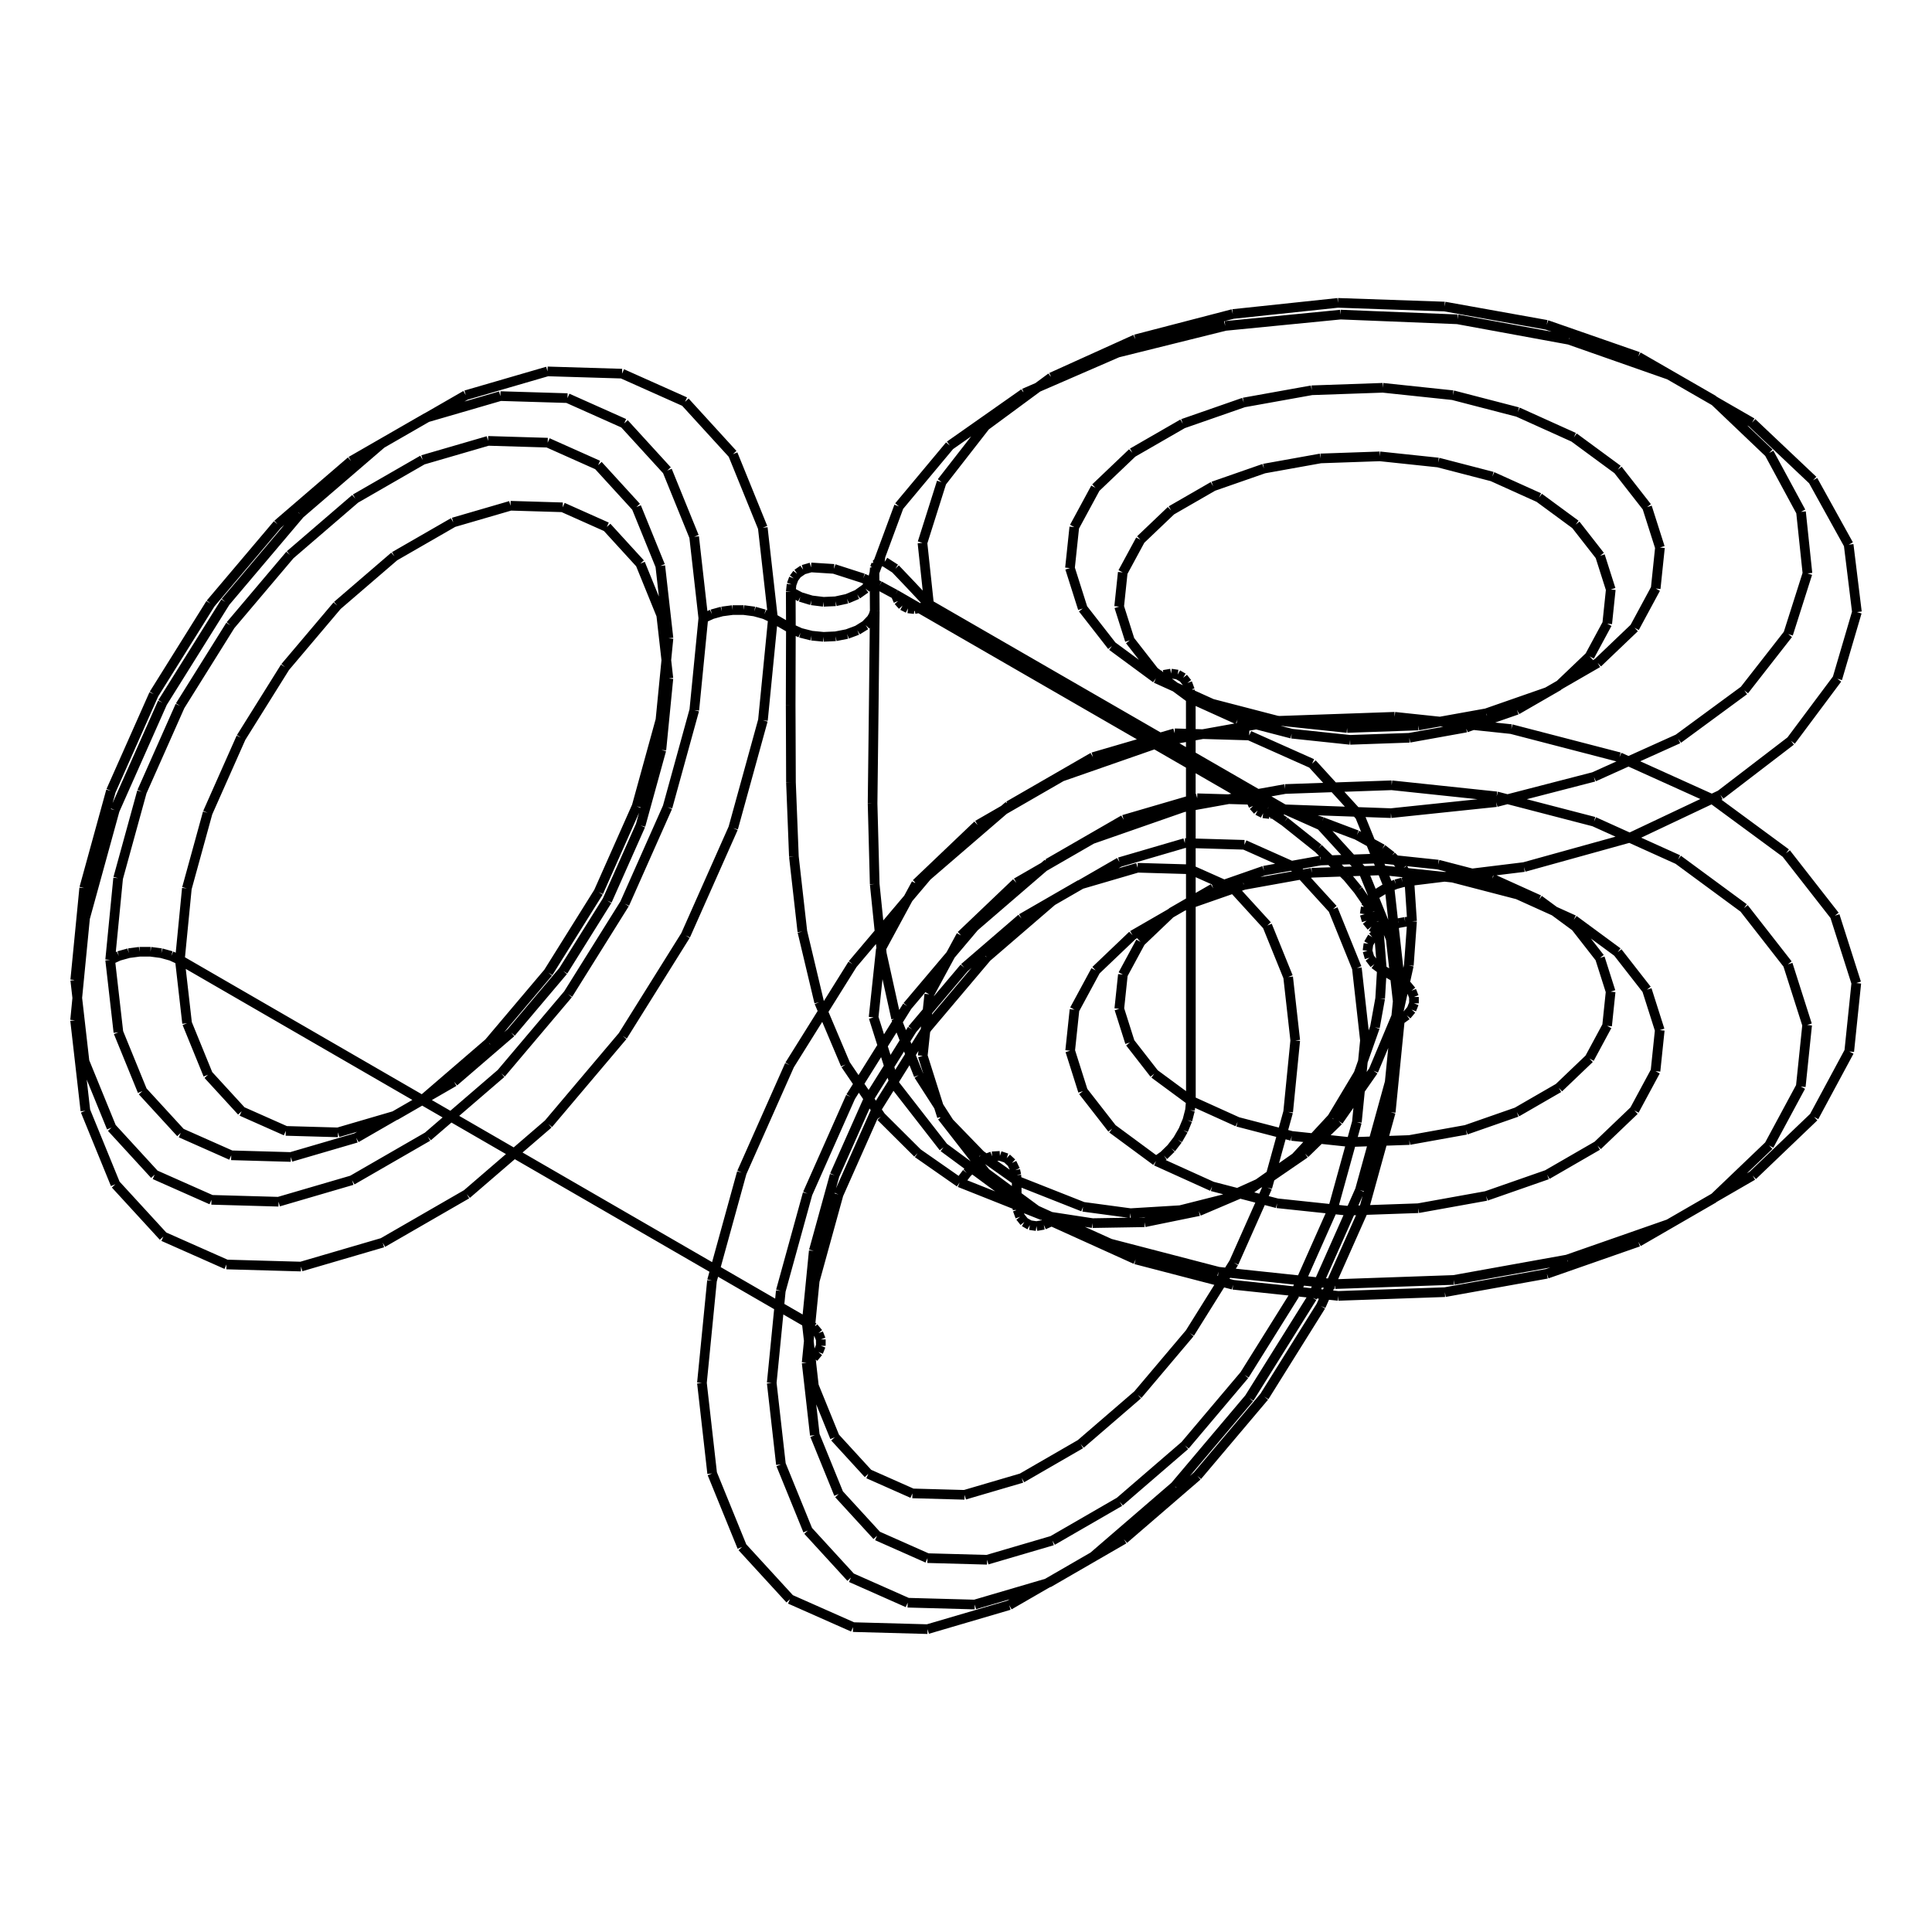
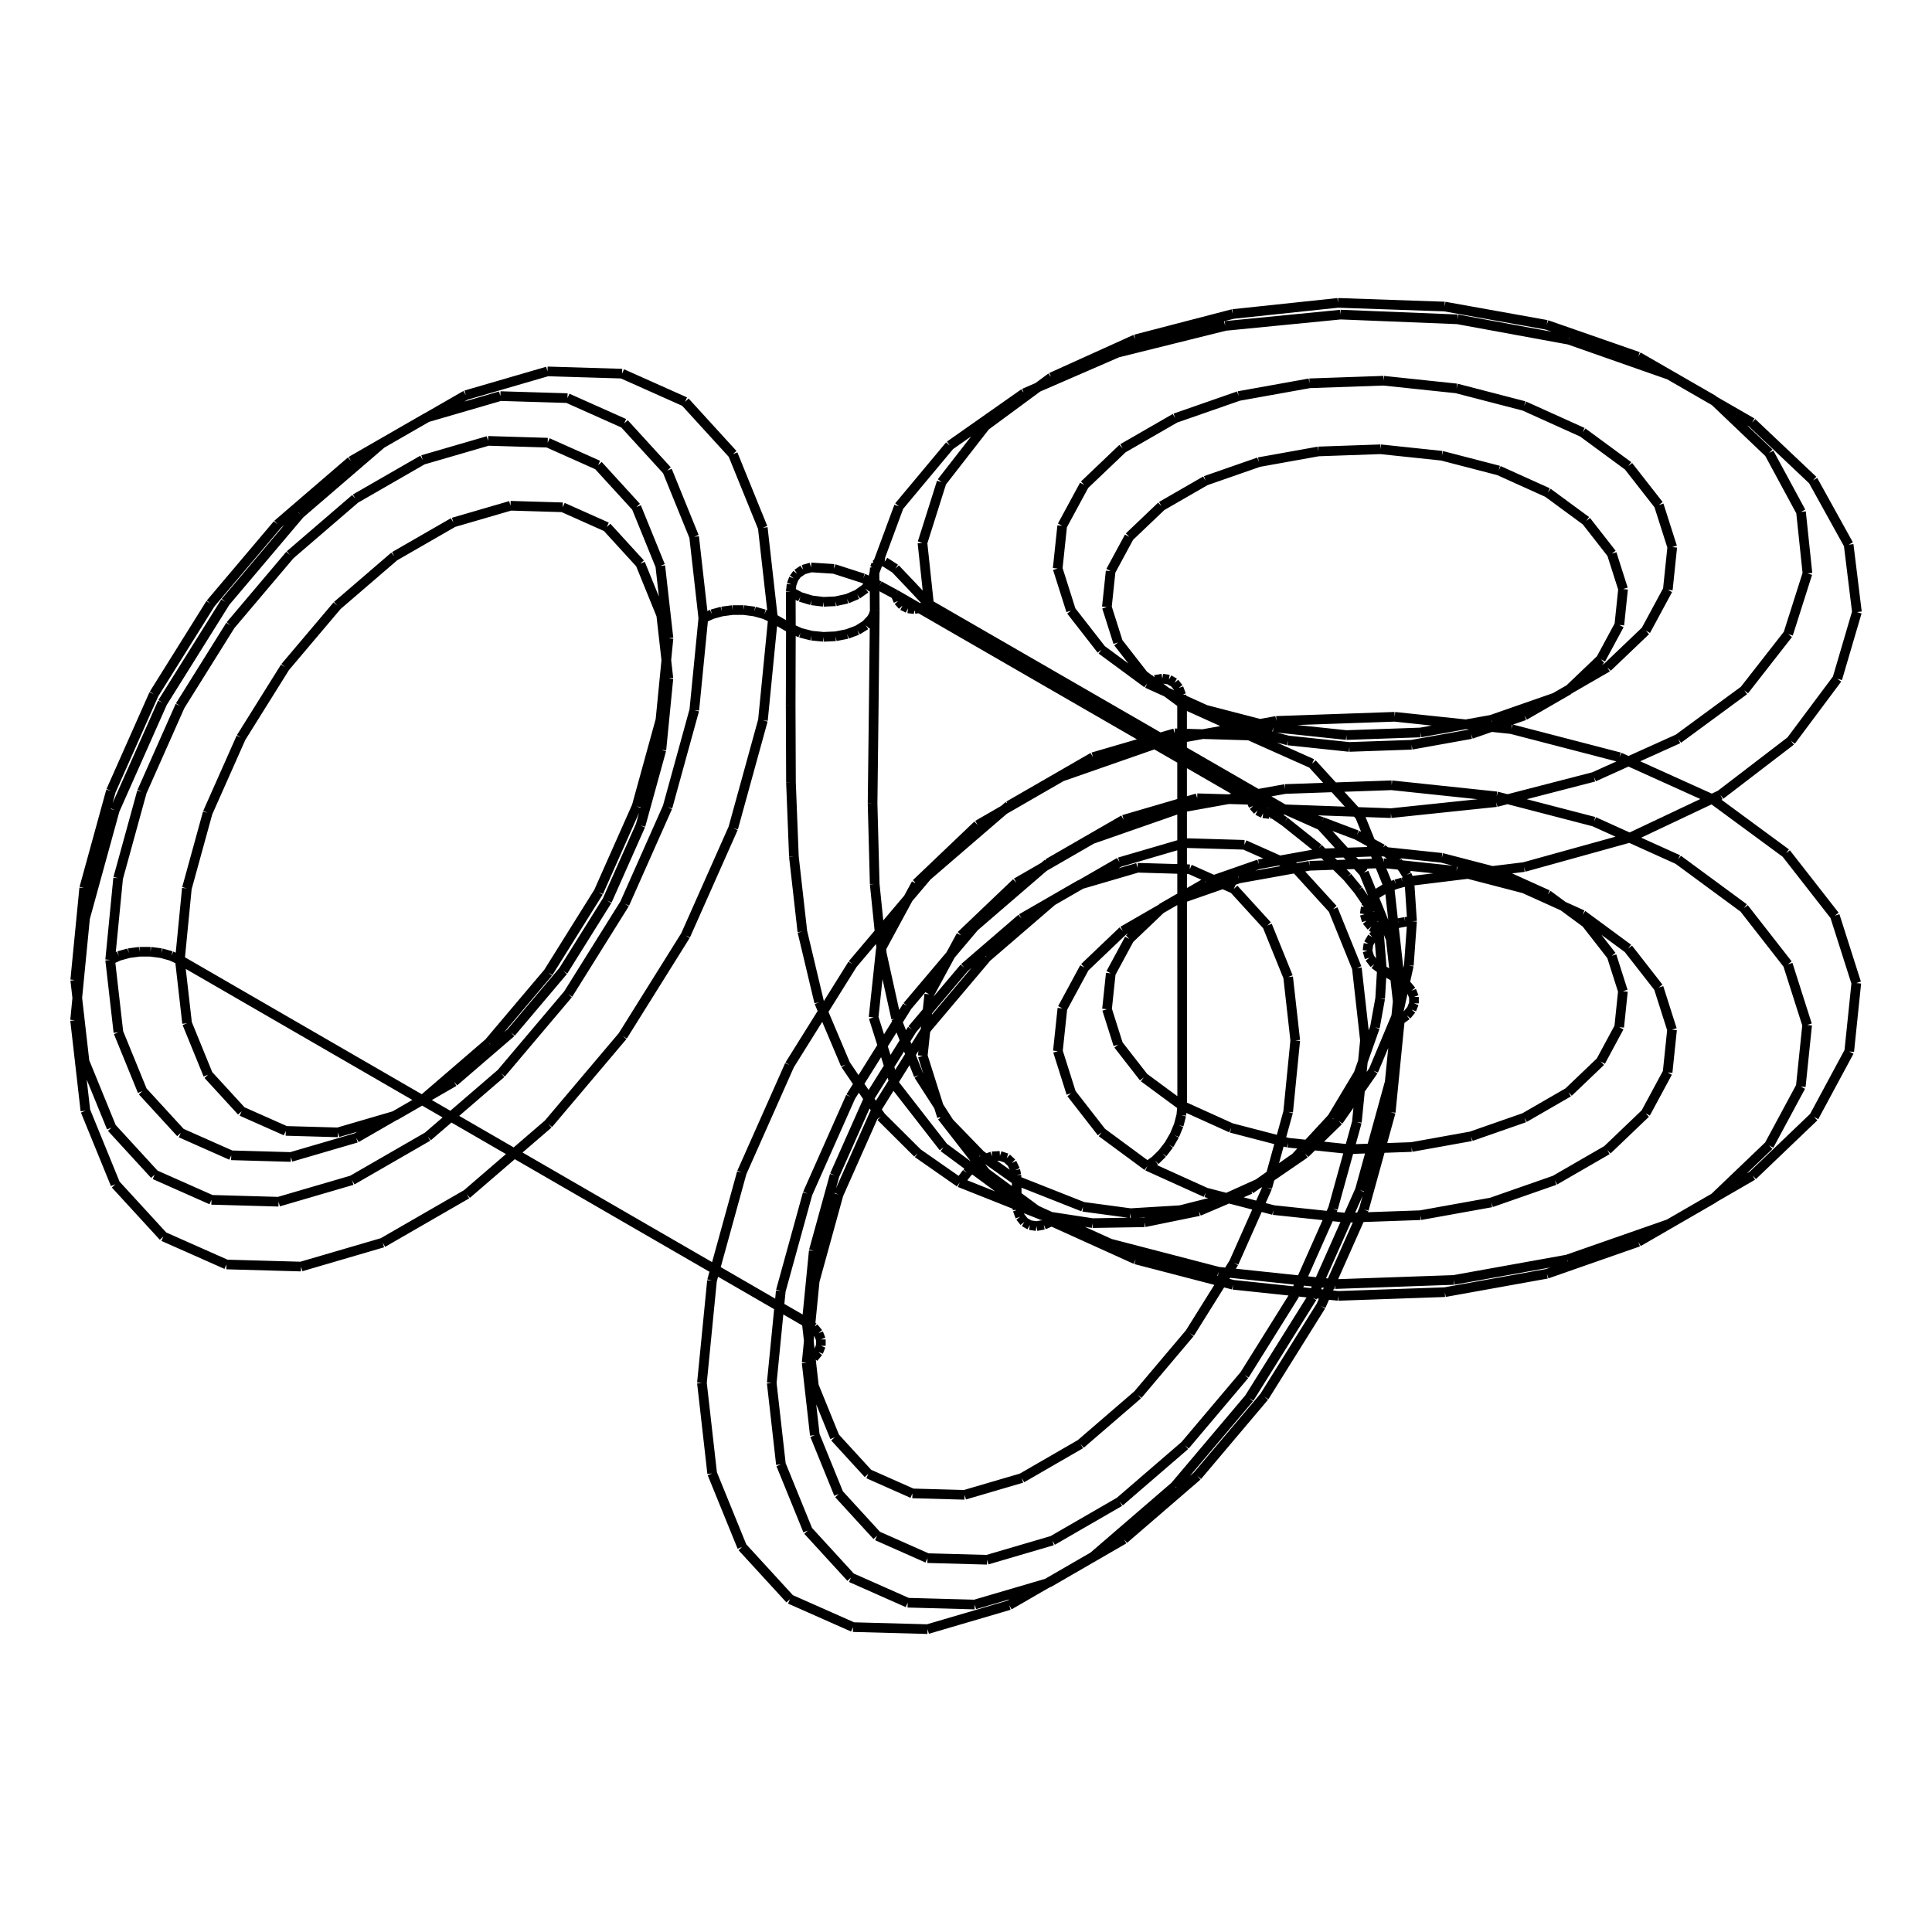
<svg xmlns="http://www.w3.org/2000/svg" viewBox="0 0 800 800">
-   <path d="M579.639,405.81 L572.21,401.522 M579.639,405.81 L575.444,448.116 M575.444,448.116 L563.106,492.798 M563.106,492.798 L543.345,537.265 M543.345,537.265 L517.305,578.939 M517.305,578.939 L486.496,615.402 M486.496,615.402 L452.705,644.54 M452.705,644.54 L417.892,664.659 M417.892,664.659 L384.075,674.59 M384.075,674.59 L353.218,673.75 M353.218,673.75 L327.117,662.183 M327.117,662.183 L307.29,640.554 M307.29,640.554 L294.895,610.116 M294.895,610.116 L290.656,572.637 M290.656,572.637 L294.823,530.293 M294.823,530.293 L307.157,485.55 M307.157,485.55 L326.941,441.013 M326.941,441.013 L353.024,399.277 M353.024,399.277 L383.886,362.771 M383.886,362.771 L417.729,333.622 M417.729,333.622 L452.581,313.524 M452.581,313.524 L486.414,303.644 M486.414,303.644 L517.261,304.552 M517.261,304.552 L543.328,316.188 M543.328,316.188 L563.105,337.871 M563.105,337.871 L575.447,368.336 M575.447,368.336 L579.639,405.81 M572.21,401.522 L570.929,385.613 M570.929,385.613 L569.902,381.735 M569.902,381.735 L568.201,377.723 M568.201,377.723 L565.958,373.708 M565.958,373.708 L562.381,368.535 M562.381,368.535 L557.925,363.142 M557.925,363.142 L545.927,351.329 M545.927,351.329 L531.942,340.175 M531.942,340.175 L524.677,335.191 M524.677,335.191 L517.847,331.001 M397.369,489.636 L431.776,503.31 M431.776,503.31 L452.391,506.471 M452.391,506.471 L473.929,506.112 M473.929,506.112 L496.427,501.515 M496.427,501.515 L517.736,492.435 M517.736,492.435 L536.478,479.258 M536.478,479.258 L551.567,462.96 M551.567,462.96 L562.523,444.686 M562.523,444.686 L569.33,425.379 M569.33,425.379 L571.493,413.467 M571.493,413.467 L572.21,401.522 M370.799,246.144 L517.847,331.001 M327.49,260.264 L327.399,291.912 M327.399,291.912 L327.524,323.935 M327.524,323.935 L328.734,354.717 M328.734,354.717 L332.244,385.758 M332.244,385.758 L339.199,415.002 M339.199,415.002 L350.11,440.796 M350.11,440.796 L364.769,462.369 M364.769,462.369 L379.983,477.506 M379.983,477.506 L397.369,489.636 M327.435,245.074 L327.775,241.989 M327.775,241.989 L328.693,239.491 M328.693,239.491 L330.1,237.586 M330.1,237.586 L332.556,235.897 M332.556,235.897 L335.824,234.964 M335.824,234.964 L345.332,235.568 M345.332,235.568 L357.419,239.461 M357.419,239.461 L364.147,242.554 M364.147,242.554 L370.799,246.144 M327.49,260.264 L320.074,255.984 M327.435,245.074 L327.49,260.264 M320.074,255.984 L315.847,218.525 M315.847,218.525 L303.474,188.065 M303.474,188.065 L283.668,166.375 M283.668,166.375 L257.577,154.722 M257.577,154.722 L226.715,153.789 M226.715,153.789 L192.873,163.634 M192.873,163.634 L158.021,183.692 M158.021,183.692 L124.186,212.797 M124.186,212.797 L93.341,249.257 M93.341,249.257 L67.281,290.95 M67.281,290.95 L47.525,335.448 M47.525,335.448 L35.224,380.158 M35.224,380.158 L31.091,422.476 M31.091,422.476 L35.365,459.941 M35.365,459.941 L47.793,490.374 M47.793,490.374 L67.648,512.009 M67.648,512.009 L93.773,523.593 M93.773,523.593 L124.645,524.46 M124.645,524.46 L158.47,514.563 M158.47,514.563 L193.284,494.484 M193.284,494.484 L227.066,465.39 M227.066,465.39 L257.858,428.972 M257.858,428.972 L283.875,387.342 M283.875,387.342 L303.609,342.914 M303.609,342.914 L315.914,298.265 M315.914,298.265 L320.074,255.984 M579.639,405.81 L582.489,407.873 M582.489,407.873 L584.473,410.251 M584.473,410.251 L585.491,412.824 M585.491,412.824 L585.491,415.462 M585.491,415.462 L584.474,418.035 M584.474,418.035 L582.491,420.413 M582.491,420.413 L579.641,422.476 M579.641,422.476 L575.865,460.555 M575.865,460.555 L564.759,500.773 M564.759,500.773 L546.971,540.798 M546.971,540.798 L523.532,578.309 M523.532,578.309 L495.801,611.13 M495.801,611.13 L465.387,637.357 M465.387,637.357 L434.053,655.466 M434.053,655.466 L403.617,664.403 M403.617,664.403 L375.848,663.645 M375.848,663.645 L352.359,653.232 M352.359,653.232 L334.519,633.764 M334.519,633.764 L323.367,606.369 M323.367,606.369 L319.556,572.637 M319.556,572.637 L323.309,534.528 M323.309,534.528 L334.411,494.261 M334.411,494.261 L352.218,454.178 M352.218,454.178 L375.692,416.616 M375.692,416.616 L403.466,383.761 M403.466,383.761 L433.922,357.525 M433.922,357.525 L465.288,339.434 M465.288,339.434 L495.736,330.538 M495.736,330.538 L523.498,331.35 M523.498,331.35 L546.959,341.819 M546.959,341.819 L564.759,361.331 M564.759,361.331 L575.867,388.749 M575.867,388.749 L579.641,422.476 M572.21,401.522 L569.117,399.229 M569.117,399.229 L567.089,396.569 M567.089,396.569 L566.251,393.704 M566.251,393.704 L566.652,390.808 M566.652,390.808 L568.268,388.057 M568.268,388.057 L571.001,385.618 M571.001,385.618 L574.685,383.64 M574.685,383.64 L579.096,382.243 M579.096,382.243 L581.846,381.739 M581.846,381.739 L584.692,381.464 M584.692,381.464 L583.585,364.856 M570.929,385.613 L567.883,383.666 M567.883,383.666 L565.901,381.259 M565.901,381.259 L565.103,378.54 M565.103,378.54 L565.538,375.675 M565.538,375.675 L567.179,372.836 M567.179,372.836 L569.927,370.198 M569.927,370.198 L573.613,367.92 M573.613,367.92 L578.015,366.141 M578.015,366.141 L580.754,365.391 M580.754,365.391 L583.585,364.856 M583.585,364.856 L582.551,362.242 M582.551,362.242 L580.906,359.578 M580.906,359.578 L578.748,356.968 M578.748,356.968 L576.187,354.5 M576.187,354.5 L572.356,351.534 M572.356,351.534 L561.853,345.769 M561.853,345.769 L547.414,340.314 M547.414,340.314 L531.736,335.113 M517.847,331.001 L519.012,333.657 M519.012,333.657 L520.767,335.608 M520.767,335.608 L523.031,336.763 M523.031,336.763 L525.698,337.068 M525.698,337.068 L528.646,336.51 M528.646,336.51 L531.736,335.113 M397.369,489.636 L400.372,485.701 M400.372,485.701 L403.751,482.463 M403.751,482.463 L407.3,480.12 M407.3,480.12 L410.804,478.815 M410.804,478.815 L414.05,478.625 M414.05,478.625 L416.841,479.564 M416.841,479.564 L419.006,481.574 M419.006,481.574 L420.415,484.532 M420.415,484.532 L420.846,486.585 M420.846,486.585 L420.991,488.849 M420.991,488.849 L448.47,499.705 M448.47,499.705 L468.11,502.35 M468.11,502.35 L488.725,501.101 M488.725,501.101 L506.859,496.525 M506.859,496.525 L524.333,488.63 M524.333,488.63 L540.353,477.646 M540.353,477.646 L554.238,464.109 M554.238,464.109 L568.726,443.346 M568.726,443.346 L579.338,418.036 M579.338,418.036 L583.366,399.756 M583.366,399.756 L584.692,381.464 M370.799,246.144 L371.966,248.8 M371.966,248.8 L373.723,250.752 M373.723,250.752 L375.988,251.907 M375.988,251.907 L378.656,252.214 M378.656,252.214 L381.604,251.657 M381.604,251.657 L384.694,250.262 M384.694,250.262 L531.736,335.113 M327.49,260.264 L331.453,262.046 M331.453,262.046 L336.054,263.215 M336.054,263.215 L341.011,263.698 M341.011,263.698 L346.024,263.467 M346.024,263.467 L350.787,262.535 M350.787,262.535 L355.011,260.96 M355.011,260.96 L358.439,258.838 M358.439,258.838 L360.863,256.296 M360.863,256.296 L361.739,254.711 M361.739,254.711 L362.219,253.072 M362.219,253.072 L361.794,292.674 M361.794,292.674 L361.319,332.732 M361.319,332.732 L362.195,366.047 M362.195,366.047 L365.132,394.851 M365.132,394.851 L371.057,421.671 M371.057,421.671 L380.391,445.213 M380.391,445.213 L393.027,464.824 M393.027,464.824 L406.042,478.258 M406.042,478.258 L420.991,488.849 M327.435,245.074 L331.416,247.183 M331.416,247.183 L336.029,248.585 M336.029,248.585 L340.993,249.194 M340.993,249.194 L346.005,248.973 M346.005,248.973 L350.762,247.936 M350.762,247.936 L354.973,246.146 M354.973,246.146 L358.382,243.712 M358.382,243.712 L360.781,240.782 M360.781,240.782 L361.641,238.949 M361.641,238.949 L362.104,237.049 M362.104,237.049 L362.248,235.117 M362.248,235.117 L362.773,233.706 M362.773,233.706 L363.612,232.827 M363.612,232.827 L364.682,232.456 M364.682,232.456 L366.325,232.649 M366.325,232.649 L370.75,235.498 M370.75,235.498 L376.825,241.877 M376.825,241.877 L384.694,250.262 M362.104,237.049 L362.219,253.072 M320.074,255.984 L316.507,254.342 M316.507,254.342 L312.395,253.2 M312.395,253.2 L307.944,252.614 M307.944,252.614 L303.378,252.614 M303.378,252.614 L298.925,253.2 M298.925,253.2 L294.809,254.342 M294.809,254.342 L291.235,255.984 M291.235,255.984 L287.427,222.271 M287.427,222.271 L276.287,194.858 M276.287,194.858 L258.458,175.34 M258.458,175.34 L234.974,164.855 M234.974,164.855 L207.196,164.016 M207.196,164.016 L176.739,172.878 M176.739,172.878 L145.374,190.929 M145.374,190.929 L114.926,217.12 M114.926,217.12 L87.168,249.931 M87.168,249.931 L63.717,287.45 M63.717,287.45 L45.94,327.492 M45.94,327.492 L34.87,367.727 M34.87,367.727 L31.151,405.81 M31.151,405.81 L34.997,439.528 M34.997,439.528 L46.181,466.918 M46.181,466.918 L64.05,486.393 M64.05,486.393 L87.562,496.822 M87.562,496.822 L115.347,497.606 M115.347,497.606 L145.791,488.704 M145.791,488.704 L177.125,470.635 M177.125,470.635 L207.531,444.452 M207.531,444.452 L235.246,411.676 M235.246,411.676 L258.662,374.209 M258.662,374.209 L276.421,334.223 M276.421,334.223 L287.494,294.037 M287.494,294.037 L291.235,255.984 M334.018,564.287 L337.356,530.414 M337.356,530.414 L347.225,494.623 M347.225,494.623 L363.052,458.997 M363.052,458.997 L383.916,425.611 M383.916,425.611 L408.602,396.408 M408.602,396.408 L435.672,373.087 M435.672,373.087 L463.551,357.006 M463.551,357.006 L490.616,349.096 M490.616,349.096 L515.293,349.816 M515.293,349.816 L536.149,359.118 M536.149,359.118 L551.973,376.46 M551.973,376.46 L561.849,400.83 M561.849,400.83 L565.205,430.811 M565.205,430.811 L561.85,464.66 M561.85,464.66 L551.979,500.412 M551.979,500.412 L536.166,535.992 M536.166,535.992 L515.33,569.338 M515.33,569.338 L490.678,598.514 M490.678,598.514 L463.641,621.827 M463.641,621.827 L435.787,637.923 M435.787,637.923 L408.732,645.865 M408.732,645.865 L384.049,645.189 M384.049,645.189 L363.171,635.93 M363.171,635.93 L347.315,618.623 M347.315,618.623 L337.405,594.271 M337.405,594.271 L334.018,564.287 M420.995,497.419 L420.991,488.849 M420.995,497.419 L459.685,514.935 M459.685,514.935 L504.519,526.593 M504.519,526.593 L552.889,531.715 M552.889,531.715 L601.975,529.999 M601.975,529.999 L648.92,521.547 M648.92,521.547 L690.99,506.852 M690.99,506.852 L725.736,486.772 M725.736,486.772 L751.139,462.476 M751.139,462.476 L765.726,435.381 M765.726,435.381 L768.655,407.064 M768.655,407.064 L759.762,379.169 M759.762,379.169 L739.57,353.318 M739.57,353.318 L709.256,331.01 M709.256,331.01 L670.584,313.537 M670.584,313.537 L625.8,301.911 M625.8,301.911 L577.503,296.806 M577.503,296.806 L528.492,298.516 M528.492,298.516 L481.61,306.942 M481.61,306.942 L439.576,321.598 M439.576,321.598 L404.83,341.634 M404.83,341.634 L379.391,365.891 M379.391,365.891 L364.741,392.961 M364.741,392.961 L361.736,421.273 M361.736,421.273 L370.558,449.183 M370.558,449.183 L390.699,475.067 M390.699,475.067 L420.995,497.419 M362.104,237.049 L372.228,209.684 M372.228,209.684 L393.273,184.477 M393.273,184.477 L424.041,162.853 M424.041,162.853 L462.789,146.031 M462.789,146.031 L507.325,134.963 M507.325,134.963 L555.132,130.271 M555.132,130.271 L603.508,132.22 M603.508,132.22 L649.719,140.7 M649.719,140.7 L691.155,155.234 M691.155,155.234 L725.472,175.001 M725.472,175.001 L750.727,198.885 M750.727,198.885 L765.486,225.538 M765.486,225.538 L768.909,253.452 M768.909,253.452 L760.795,281.047 M760.795,281.047 L741.599,306.76 M741.599,306.76 L712.403,329.131 M712.403,329.131 L674.857,346.89 M674.857,346.89 L631.091,359.029 M631.091,359.029 L583.585,364.856 M384.694,250.262 L381.968,224.775 M381.968,224.775 L389.905,199.658 M389.905,199.658 L408.041,176.37 M408.041,176.37 L435.314,156.267 M435.314,156.267 L470.137,140.514 M470.137,140.514 L510.483,130.025 M510.483,130.025 L554.009,125.41 M554.009,125.41 L598.185,126.935 M598.185,126.935 L640.445,134.512 M640.445,134.512 L678.334,147.702 M678.334,147.702 L709.649,165.74 M709.649,165.74 L732.567,187.578 M732.567,187.578 L745.752,211.949 M745.752,211.949 L748.431,237.436 M748.431,237.436 L740.445,262.555 M740.445,262.555 L722.252,285.843 M722.252,285.843 L694.907,305.943 M694.907,305.943 L660.003,321.682 M660.003,321.682 L619.57,332.139 M619.57,332.139 L575.967,336.706 M575.967,336.706 L531.736,335.113 M478.645,280.884 L460.455,267.487 M460.455,267.487 L448.356,251.97 M448.356,251.97 L443.051,235.236 M443.051,235.236 L444.846,218.258 M444.846,218.258 L453.634,202.023 M453.634,202.023 L468.903,187.473 M468.903,187.473 L489.763,175.454 M489.763,175.454 L515.003,166.661 M515.003,166.661 L543.157,161.605 M543.157,161.605 L572.591,160.579 M572.591,160.579 L601.595,163.642 M601.595,163.642 L628.488,170.617 M628.488,170.617 L651.708,181.1 M651.708,181.1 L669.905,194.482 M669.905,194.482 L682.022,209.987 M682.022,209.987 L687.352,226.715 M687.352,226.715 L685.585,243.695 M685.585,243.695 L676.819,259.939 M676.819,259.939 L661.564,274.503 M661.564,274.503 L640.704,286.538 M640.704,286.538 L615.451,295.345 M615.451,295.345 L587.274,300.41 M587.274,300.41 L557.813,301.438 M557.813,301.438 L528.782,298.369 M528.782,298.369 L501.871,291.382 M501.871,291.382 L478.645,280.884 M334.018,564.287 L336.875,562.219 M336.875,562.219 L338.863,559.837 M338.863,559.837 L339.886,557.259 M339.886,557.259 L339.89,554.615 M339.89,554.615 L338.875,552.038 M338.875,552.038 L336.894,549.656 M336.894,549.656 L334.044,547.589 M334.044,547.589 L336.964,517.953 M336.964,517.953 L345.598,486.639 M345.598,486.639 L359.445,455.47 M359.445,455.47 L377.698,426.261 M377.698,426.261 L399.296,400.712 M399.296,400.712 L422.981,380.309 M422.981,380.309 L447.373,366.238 M447.373,366.238 L471.055,359.317 M471.055,359.317 L492.648,359.945 M492.648,359.945 L510.899,368.083 M510.899,368.083 L524.748,383.256 M524.748,383.256 L533.393,404.578 M533.393,404.578 L536.333,430.811 M536.333,430.811 L533.399,460.429 M533.399,460.429 L524.763,491.713 M524.763,491.713 L510.927,522.847 M510.927,522.847 L492.695,552.025 M492.695,552.025 L471.123,577.553 M471.123,577.553 L447.464,597.951 M447.464,597.951 L423.091,612.033 M423.091,612.033 L399.417,618.979 M399.417,618.979 L377.819,618.384 M377.819,618.384 L359.551,610.279 M359.551,610.279 L345.678,595.133 M345.678,595.133 L337.007,573.824 M337.007,573.824 L334.044,547.589 M420.995,497.419 L421.358,500.915 M421.358,500.915 L422.427,503.817 M422.427,503.817 L424.147,505.981 M424.147,505.981 L426.433,507.298 M426.433,507.298 L429.17,507.702 M429.17,507.702 L432.22,507.173 M432.22,507.173 L435.43,505.736 M435.43,505.736 L470.248,521.5 M470.248,521.5 L510.595,531.992 M510.595,531.992 L554.122,536.6 M554.122,536.6 L598.294,535.056 M598.294,535.056 L640.539,527.451 M640.539,527.451 L678.398,514.226 M678.398,514.226 L709.668,496.155 M709.668,496.155 L732.531,474.289 M732.531,474.289 L745.662,449.904 M745.662,449.904 L748.301,424.416 M748.301,424.416 L740.301,399.309 M740.301,399.309 L722.131,376.041 M722.131,376.041 L694.851,355.96 M694.851,355.96 L660.047,340.231 M660.047,340.231 L619.742,329.766 M619.742,329.766 L576.273,325.17 M576.273,325.17 L532.163,326.71 M532.163,326.71 L489.969,334.295 M489.969,334.295 L452.139,347.488 M452.139,347.488 L420.869,365.524 M420.869,365.524 L397.977,387.357 M397.977,387.357 L384.795,411.723 M384.795,411.723 L382.094,437.206 M382.094,437.206 L390.036,462.325 M390.036,462.325 L408.165,485.621 M408.165,485.621 L435.43,505.736 M478.645,280.884 L481.857,279.451 M481.857,279.451 L484.907,278.925 M484.907,278.925 L487.644,279.332 M487.644,279.332 L489.929,280.654 M489.929,280.654 L491.649,282.823 M491.649,282.823 L492.717,285.73 M492.717,285.73 L493.08,289.229 M493.08,289.229 L477.922,278.065 M477.922,278.065 L467.839,265.134 M467.839,265.134 L463.417,251.189 M463.417,251.189 L464.91,237.04 M464.91,237.04 L472.232,223.509 M472.232,223.509 L484.954,211.383 M484.954,211.383 L502.337,201.365 M502.337,201.365 L523.37,194.036 M523.37,194.036 L546.831,189.822 M546.831,189.822 L571.36,188.967 M571.36,188.967 L595.531,191.52 M595.531,191.52 L617.942,197.334 M617.942,197.334 L637.291,206.071 M637.291,206.071 L652.454,217.224 M652.454,217.224 L662.549,230.147 M662.549,230.147 L666.989,244.088 M666.989,244.088 L665.515,258.239 M665.515,258.239 L658.209,271.775 M658.209,271.775 L645.496,283.911 M645.496,283.911 L628.113,293.941 M628.113,293.941 L607.071,301.279 M607.071,301.279 L583.593,305.499 M583.593,305.499 L559.046,306.356 M559.046,306.356 L534.857,303.799 M534.857,303.799 L512.433,297.977 M512.433,297.977 L493.08,289.229 M45.614,397.479 L49.193,395.834 M49.193,395.834 L53.315,394.689 M53.315,394.689 L57.773,394.102 M57.773,394.102 L62.343,394.102 M62.343,394.102 L66.797,394.689 M66.797,394.689 L70.912,395.834 M70.912,395.834 L74.48,397.479 M45.614,397.479 L49.03,427.449 M49.03,427.449 L58.97,451.798 M58.97,451.798 L74.851,469.11 M74.851,469.11 L95.749,478.384 M95.749,478.384 L120.447,479.084 M120.447,479.084 L147.509,471.172 M147.509,471.172 L175.363,455.112 M175.363,455.112 L202.393,431.838 M202.393,431.838 L227.03,402.702 M227.03,402.702 L247.846,369.395 M247.846,369.395 L263.633,333.849 M263.633,333.849 L273.475,298.127 M273.475,298.127 L276.8,264.3 M276.8,264.3 L273.413,234.333 M273.413,234.333 L263.508,209.967 M263.508,209.967 L247.658,192.619 M247.658,192.619 L226.782,183.302 M226.782,183.302 L202.091,182.559 M202.091,182.559 L175.018,190.438 M175.018,190.438 L147.14,206.484 M147.14,206.484 L120.077,229.765 M120.077,229.765 L95.405,258.928 M95.405,258.928 L74.562,292.276 M74.562,292.276 L58.76,327.867 M58.76,327.867 L48.92,363.628 M48.92,363.628 L45.614,397.479 M74.48,397.479 L77.467,423.704 M77.467,423.704 L86.16,445.01 M86.16,445.01 L100.054,460.16 M100.054,460.16 L118.337,468.276 M118.337,468.276 L139.947,468.889 M139.947,468.889 L163.626,461.967 M163.626,461.967 L188,447.914 M188,447.914 L211.653,427.547 M211.653,427.547 L233.213,402.05 M233.213,402.05 L251.43,372.902 M251.43,372.902 L265.245,341.796 M265.245,341.796 L273.858,310.535 M273.858,310.535 L276.768,280.934 M276.768,280.934 L273.804,254.712 M273.804,254.712 L265.137,233.393 M265.137,233.393 L251.268,218.216 M251.268,218.216 L233,210.066 M233,210.066 L211.396,209.42 M211.396,209.42 L187.708,216.317 M187.708,216.317 L163.316,230.36 M163.316,230.36 L139.637,250.732 M139.637,250.732 L118.051,276.25 M118.051,276.25 L99.814,305.428 M99.814,305.428 L85.987,336.569 M85.987,336.569 L77.376,367.86 M77.376,367.86 L74.48,397.479 M334.044,547.589 L74.48,397.479 M478.703,480.753 L501.914,491.258 M501.914,491.258 L528.807,498.249 M528.807,498.249 L557.818,501.32 M557.818,501.32 L587.259,500.292 M587.259,500.292 L615.417,495.223 M615.417,495.223 L640.653,486.411 M640.653,486.411 L661.5,474.367 M661.5,474.367 L676.745,459.794 M676.745,459.794 L685.504,443.539 M685.504,443.539 L687.271,426.548 M687.271,426.548 L681.944,409.808 M681.944,409.808 L669.835,394.293 M669.835,394.293 L651.65,380.902 M651.65,380.902 L628.446,370.412 M628.446,370.412 L601.571,363.433 M601.571,363.433 L572.586,360.367 M572.586,360.367 L543.172,361.394 M543.172,361.394 L515.037,366.453 M515.037,366.453 L489.814,375.252 M489.814,375.252 L468.967,387.28 M468.967,387.28 L453.709,401.839 M453.709,401.839 L444.927,418.085 M444.927,418.085 L443.133,435.074 M443.133,435.074 L448.434,451.819 M448.434,451.819 L460.525,467.346 M460.525,467.346 L478.703,480.753 M493.12,455.782 L493.08,289.229 M493.12,455.782 L512.463,464.534 M512.463,464.534 L534.874,470.36 M534.874,470.36 L559.049,472.918 M559.049,472.918 L583.583,472.061 M583.583,472.061 L607.048,467.838 M607.048,467.838 L628.078,460.496 M628.078,460.496 L645.451,450.461 M645.451,450.461 L658.157,438.318 M658.157,438.318 L665.459,424.774 M665.459,424.774 L666.933,410.616 M666.933,410.616 L662.495,396.667 M662.495,396.667 L652.405,383.737 M652.405,383.737 L637.251,372.577 M637.251,372.577 L617.912,363.835 M617.912,363.835 L595.514,358.018 M595.514,358.018 L571.356,355.464 M571.356,355.464 L546.842,356.32 M546.842,356.32 L523.393,360.536 M523.393,360.536 L502.371,367.869 M502.371,367.869 L484.998,377.892 M484.998,377.892 L472.283,390.025 M472.283,390.025 L464.966,403.563 M464.966,403.563 L463.473,417.72 M463.473,417.72 L467.893,431.673 M467.893,431.673 L477.97,444.611 M477.97,444.611 L493.12,455.782 M478.703,480.753 L481.912,478.483 M481.912,478.483 L484.96,475.492 M484.96,475.492 L487.694,471.93 M487.694,471.93 L489.976,467.976 M489.976,467.976 L491.694,463.829 M491.694,463.829 L492.759,459.695 M492.759,459.695 L493.12,455.782" stroke="black" stroke-width="4" fill="red" />
+   <path d="M579.639,405.81 L572.21,401.522 M579.639,405.81 L575.444,448.116 M575.444,448.116 L563.106,492.798 M563.106,492.798 L543.345,537.265 M543.345,537.265 L517.305,578.939 M517.305,578.939 L486.496,615.402 M486.496,615.402 L452.705,644.54 M452.705,644.54 L417.892,664.659 M417.892,664.659 L384.075,674.59 M384.075,674.59 L353.218,673.75 M353.218,673.75 L327.117,662.183 M327.117,662.183 L307.29,640.554 M307.29,640.554 L294.895,610.116 M294.895,610.116 L290.656,572.637 M290.656,572.637 L294.823,530.293 M294.823,530.293 L307.157,485.55 M307.157,485.55 L326.941,441.013 M326.941,441.013 L353.024,399.277 M353.024,399.277 L383.886,362.771 M383.886,362.771 L417.729,333.622 M417.729,333.622 L452.581,313.524 M452.581,313.524 L486.414,303.644 M486.414,303.644 L517.261,304.552 M517.261,304.552 L543.328,316.188 M543.328,316.188 L563.105,337.871 M563.105,337.871 L575.447,368.336 M575.447,368.336 L579.639,405.81 M572.21,401.522 L570.929,385.613 M570.929,385.613 L569.902,381.735 M569.902,381.735 L568.201,377.723 M568.201,377.723 L565.958,373.708 M565.958,373.708 L562.381,368.535 M562.381,368.535 L557.925,363.142 M557.925,363.142 L545.927,351.329 M545.927,351.329 L531.942,340.175 M531.942,340.175 L524.677,335.191 M524.677,335.191 L517.847,331.001 M397.369,489.636 L431.776,503.31 M431.776,503.31 L452.391,506.471 M452.391,506.471 L473.929,506.112 M473.929,506.112 L496.427,501.515 M496.427,501.515 L517.736,492.435 M517.736,492.435 L536.478,479.258 M536.478,479.258 L551.567,462.96 M551.567,462.96 L562.523,444.686 M562.523,444.686 L569.33,425.379 M569.33,425.379 L571.493,413.467 M571.493,413.467 L572.21,401.522 M370.799,246.144 L517.847,331.001 M327.49,260.264 L327.399,291.912 M327.399,291.912 L327.524,323.935 M327.524,323.935 L328.734,354.717 M328.734,354.717 L332.244,385.758 M332.244,385.758 L339.199,415.002 M339.199,415.002 L350.11,440.796 M350.11,440.796 L364.769,462.369 M364.769,462.369 L379.983,477.506 M379.983,477.506 L397.369,489.636 M327.435,245.074 L327.775,241.989 M327.775,241.989 L328.693,239.491 M328.693,239.491 L330.1,237.586 M330.1,237.586 L332.556,235.897 M332.556,235.897 L335.824,234.964 M335.824,234.964 L345.332,235.568 M345.332,235.568 L357.419,239.461 M357.419,239.461 L364.147,242.554 M364.147,242.554 L370.799,246.144 M327.49,260.264 L320.074,255.984 M327.435,245.074 L327.49,260.264 M320.074,255.984 L315.847,218.525 M315.847,218.525 L303.474,188.065 M303.474,188.065 L283.668,166.375 M283.668,166.375 L257.577,154.722 M257.577,154.722 L226.715,153.789 M226.715,153.789 L192.873,163.634 M192.873,163.634 L158.021,183.692 M158.021,183.692 L124.186,212.797 M124.186,212.797 L93.341,249.257 M93.341,249.257 L67.281,290.95 M67.281,290.95 L47.525,335.448 M47.525,335.448 L35.224,380.158 M35.224,380.158 L31.091,422.476 M31.091,422.476 L35.365,459.941 M35.365,459.941 L47.793,490.374 M47.793,490.374 L67.648,512.009 M67.648,512.009 L93.773,523.593 M93.773,523.593 L124.645,524.46 M124.645,524.46 L158.47,514.563 M158.47,514.563 L193.284,494.484 M193.284,494.484 L227.066,465.39 M227.066,465.39 L257.858,428.972 M257.858,428.972 L283.875,387.342 M283.875,387.342 L303.609,342.914 M303.609,342.914 L315.914,298.265 M315.914,298.265 L320.074,255.984 M579.639,405.81 L582.489,407.873 M582.489,407.873 L584.473,410.251 M584.473,410.251 L585.491,412.824 M585.491,412.824 L585.491,415.462 M585.491,415.462 L584.474,418.035 M584.474,418.035 L582.491,420.413 M582.491,420.413 L579.641,422.476 M579.641,422.476 L575.865,460.555 M575.865,460.555 L564.759,500.773 M564.759,500.773 L546.971,540.798 M546.971,540.798 L523.532,578.309 M523.532,578.309 L495.801,611.13 M495.801,611.13 L465.387,637.357 M465.387,637.357 L434.053,655.466 M434.053,655.466 L403.617,664.403 M403.617,664.403 L375.848,663.645 M375.848,663.645 L352.359,653.232 M352.359,653.232 L334.519,633.764 M334.519,633.764 L323.367,606.369 M323.367,606.369 L319.556,572.637 M319.556,572.637 L323.309,534.528 M323.309,534.528 L334.411,494.261 M334.411,494.261 L352.218,454.178 M352.218,454.178 L375.692,416.616 M375.692,416.616 L403.466,383.761 M403.466,383.761 L433.922,357.525 M433.922,357.525 L465.288,339.434 M465.288,339.434 L495.736,330.538 M495.736,330.538 L523.498,331.35 M523.498,331.35 L546.959,341.819 M546.959,341.819 L564.759,361.331 M564.759,361.331 L575.867,388.749 M575.867,388.749 L579.641,422.476 M572.21,401.522 L569.117,399.229 M569.117,399.229 L567.089,396.569 M567.089,396.569 L566.251,393.704 M566.251,393.704 L566.652,390.808 M566.652,390.808 L568.268,388.057 M568.268,388.057 L571.001,385.618 M571.001,385.618 L574.685,383.64 M574.685,383.64 L579.096,382.243 M579.096,382.243 L581.846,381.739 M581.846,381.739 L584.692,381.464 M584.692,381.464 L583.585,364.856 M570.929,385.613 L567.883,383.666 M567.883,383.666 L565.901,381.259 M565.901,381.259 L565.103,378.54 M565.103,378.54 L565.538,375.675 M565.538,375.675 L567.179,372.836 M567.179,372.836 L569.927,370.198 M569.927,370.198 L573.613,367.92 M573.613,367.92 L578.015,366.141 M578.015,366.141 L580.754,365.391 M580.754,365.391 L583.585,364.856 M583.585,364.856 L582.551,362.242 M582.551,362.242 L580.906,359.578 M580.906,359.578 L578.748,356.968 M578.748,356.968 L576.187,354.5 M576.187,354.5 L572.356,351.534 M572.356,351.534 L561.853,345.769 M561.853,345.769 L547.414,340.314 M547.414,340.314 L531.736,335.113 M517.847,331.001 L519.012,333.657 M519.012,333.657 L520.767,335.608 M520.767,335.608 L523.031,336.763 M523.031,336.763 L525.698,337.068 M525.698,337.068 L528.646,336.51 M528.646,336.51 L531.736,335.113 M397.369,489.636 L400.372,485.701 M400.372,485.701 L403.751,482.463 M403.751,482.463 L407.3,480.12 M407.3,480.12 L410.804,478.815 M410.804,478.815 L414.05,478.625 M414.05,478.625 L416.841,479.564 M416.841,479.564 L419.006,481.574 M419.006,481.574 L420.415,484.532 M420.415,484.532 L420.846,486.585 M420.846,486.585 L420.991,488.849 M420.991,488.849 L448.47,499.705 M448.47,499.705 L468.11,502.35 M468.11,502.35 L488.725,501.101 M488.725,501.101 L506.859,496.525 M506.859,496.525 L524.333,488.63 M524.333,488.63 L540.353,477.646 M540.353,477.646 L554.238,464.109 M554.238,464.109 L568.726,443.346 M568.726,443.346 L579.338,418.036 M579.338,418.036 L583.366,399.756 M583.366,399.756 L584.692,381.464 M370.799,246.144 L371.966,248.8 M371.966,248.8 L373.723,250.752 M373.723,250.752 L375.988,251.907 M375.988,251.907 L378.656,252.214 M378.656,252.214 L381.604,251.657 M381.604,251.657 L384.694,250.262 M384.694,250.262 L531.736,335.113 M327.49,260.264 L331.453,262.046 M331.453,262.046 L336.054,263.215 M336.054,263.215 L341.011,263.698 M341.011,263.698 L346.024,263.467 M346.024,263.467 L350.787,262.535 M350.787,262.535 L355.011,260.96 M355.011,260.96 L358.439,258.838 M358.439,258.838 L360.863,256.296 M360.863,256.296 L361.739,254.711 M361.739,254.711 L362.219,253.072 M362.219,253.072 L361.794,292.674 M361.794,292.674 L361.319,332.732 M361.319,332.732 L362.195,366.047 M362.195,366.047 L365.132,394.851 M365.132,394.851 L371.057,421.671 M371.057,421.671 L380.391,445.213 M380.391,445.213 L393.027,464.824 M393.027,464.824 L406.042,478.258 M406.042,478.258 L420.991,488.849 M327.435,245.074 L331.416,247.183 M331.416,247.183 L336.029,248.585 M336.029,248.585 L340.993,249.194 M340.993,249.194 L346.005,248.973 M346.005,248.973 L350.762,247.936 M350.762,247.936 L354.973,246.146 M354.973,246.146 L358.382,243.712 M358.382,243.712 L360.781,240.782 M360.781,240.782 L361.641,238.949 M361.641,238.949 L362.104,237.049 M362.104,237.049 L362.248,235.117 M362.248,235.117 L362.773,233.706 M362.773,233.706 L363.612,232.827 M363.612,232.827 L364.682,232.456 M364.682,232.456 L366.325,232.649 M366.325,232.649 L370.75,235.498 M370.75,235.498 L376.825,241.877 M376.825,241.877 L384.694,250.262 M362.104,237.049 L362.219,253.072 M320.074,255.984 L316.507,254.342 M316.507,254.342 L312.395,253.2 M312.395,253.2 L307.944,252.614 M307.944,252.614 L303.378,252.614 M303.378,252.614 L298.925,253.2 M298.925,253.2 L294.809,254.342 M294.809,254.342 L291.235,255.984 M291.235,255.984 L287.427,222.271 M287.427,222.271 L276.287,194.858 M276.287,194.858 L258.458,175.34 M258.458,175.34 L234.974,164.855 M234.974,164.855 L207.196,164.016 M207.196,164.016 L176.739,172.878 M176.739,172.878 L145.374,190.929 M145.374,190.929 L114.926,217.12 M114.926,217.12 L87.168,249.931 M87.168,249.931 L63.717,287.45 M63.717,287.45 L45.94,327.492 M45.94,327.492 L34.87,367.727 M34.87,367.727 L31.151,405.81 M31.151,405.81 L34.997,439.528 M34.997,439.528 L46.181,466.918 M46.181,466.918 L64.05,486.393 M64.05,486.393 L87.562,496.822 M87.562,496.822 L115.347,497.606 M115.347,497.606 L145.791,488.704 M145.791,488.704 L177.125,470.635 M177.125,470.635 L207.531,444.452 M207.531,444.452 L235.246,411.676 M235.246,411.676 L258.662,374.209 M258.662,374.209 L276.421,334.223 M276.421,334.223 L287.494,294.037 M287.494,294.037 L291.235,255.984 M334.018,564.287 L337.356,530.414 M337.356,530.414 L347.225,494.623 M347.225,494.623 L363.052,458.997 M363.052,458.997 L383.916,425.611 M383.916,425.611 L408.602,396.408 M408.602,396.408 L435.672,373.087 M435.672,373.087 L463.551,357.006 M463.551,357.006 L490.616,349.096 M490.616,349.096 L515.293,349.816 M515.293,349.816 L536.149,359.118 M536.149,359.118 L551.973,376.46 M551.973,376.46 L561.849,400.83 M561.849,400.83 L565.205,430.811 M565.205,430.811 L561.85,464.66 M561.85,464.66 L551.979,500.412 M551.979,500.412 L536.166,535.992 M536.166,535.992 L515.33,569.338 M515.33,569.338 L490.678,598.514 M490.678,598.514 L463.641,621.827 M463.641,621.827 L435.787,637.923 M435.787,637.923 L408.732,645.865 M408.732,645.865 L384.049,645.189 M384.049,645.189 L363.171,635.93 M363.171,635.93 L347.315,618.623 M347.315,618.623 L337.405,594.271 M337.405,594.271 L334.018,564.287 M420.995,497.419 L420.991,488.849 M420.995,497.419 L459.685,514.935 M459.685,514.935 L504.519,526.593 M504.519,526.593 L552.889,531.715 M552.889,531.715 L601.975,529.999 M601.975,529.999 L648.92,521.547 M648.92,521.547 L690.99,506.852 M690.99,506.852 L725.736,486.772 M725.736,486.772 L751.139,462.476 M751.139,462.476 L765.726,435.381 M765.726,435.381 L768.655,407.064 M768.655,407.064 L759.762,379.169 M759.762,379.169 L739.57,353.318 M739.57,353.318 L709.256,331.01 M709.256,331.01 L670.584,313.537 M670.584,313.537 L625.8,301.911 M625.8,301.911 L577.503,296.806 M577.503,296.806 L528.492,298.516 M528.492,298.516 L481.61,306.942 M481.61,306.942 L439.576,321.598 M439.576,321.598 L404.83,341.634 M404.83,341.634 L379.391,365.891 M379.391,365.891 L364.741,392.961 M364.741,392.961 L361.736,421.273 M361.736,421.273 L370.558,449.183 M370.558,449.183 L390.699,475.067 M390.699,475.067 L420.995,497.419 M362.104,237.049 L372.228,209.684 M372.228,209.684 L393.273,184.477 M393.273,184.477 L424.041,162.853 M424.041,162.853 L462.789,146.031 M462.789,146.031 L507.325,134.963 M507.325,134.963 L555.132,130.271 M555.132,130.271 L603.508,132.22 M603.508,132.22 L649.719,140.7 M649.719,140.7 L691.155,155.234 M691.155,155.234 L725.472,175.001 M725.472,175.001 L750.727,198.885 M750.727,198.885 L765.486,225.538 M765.486,225.538 L768.909,253.452 M768.909,253.452 L760.795,281.047 M760.795,281.047 L741.599,306.76 M741.599,306.76 L712.403,329.131 M712.403,329.131 L674.857,346.89 M674.857,346.89 L631.091,359.029 M631.091,359.029 L583.585,364.856 M384.694,250.262 L381.968,224.775 M381.968,224.775 L389.905,199.658 M389.905,199.658 L408.041,176.37 M408.041,176.37 L435.314,156.267 M435.314,156.267 L470.137,140.514 M470.137,140.514 L510.483,130.025 M510.483,130.025 L554.009,125.41 M554.009,125.41 L598.185,126.935 M598.185,126.935 L640.445,134.512 M640.445,134.512 L678.334,147.702 M678.334,147.702 L709.649,165.74 M709.649,165.74 L732.567,187.578 M732.567,187.578 L745.752,211.949 M745.752,211.949 L748.431,237.436 M748.431,237.436 L740.445,262.555 M740.445,262.555 L722.252,285.843 M722.252,285.843 L694.907,305.943 M694.907,305.943 L660.003,321.682 M660.003,321.682 L619.57,332.139 M619.57,332.139 L575.967,336.706 M575.967,336.706 L531.736,335.113 M475.037,282.964 L456.089,269.008 M456.089,269.008 L443.487,252.845 M443.487,252.845 L437.962,235.413 M437.962,235.413 L439.832,217.728 M439.832,217.728 L448.987,200.817 M448.987,200.817 L464.891,185.661 M464.891,185.661 L486.621,173.141 M486.621,173.141 L512.912,163.983 M512.912,163.983 L542.239,158.716 M542.239,158.716 L572.898,157.647 M572.898,157.647 L603.111,160.838 M603.111,160.838 L631.124,168.104 M631.124,168.104 L655.311,179.022 M655.311,179.022 L674.266,192.962 M674.266,192.962 L686.888,209.113 M686.888,209.113 L692.442,226.538 M692.442,226.538 L690.601,244.225 M690.601,244.225 L681.471,261.146 M681.471,261.146 L665.58,276.317 M665.58,276.317 L643.85,288.854 M643.85,288.854 L617.545,298.028 M617.545,298.028 L588.194,303.305 M588.194,303.305 L557.505,304.375 M557.505,304.375 L527.264,301.179 M527.264,301.179 L499.231,293.9 M499.231,293.9 L475.037,282.964 M334.018,564.287 L336.875,562.219 M336.875,562.219 L338.863,559.837 M338.863,559.837 L339.886,557.259 M339.886,557.259 L339.89,554.615 M339.89,554.615 L338.875,552.038 M338.875,552.038 L336.894,549.656 M336.894,549.656 L334.044,547.589 M334.044,547.589 L336.964,517.953 M336.964,517.953 L345.598,486.639 M345.598,486.639 L359.445,455.47 M359.445,455.47 L377.698,426.261 M377.698,426.261 L399.296,400.712 M399.296,400.712 L422.981,380.309 M422.981,380.309 L447.373,366.238 M447.373,366.238 L471.055,359.317 M471.055,359.317 L492.648,359.945 M492.648,359.945 L510.899,368.083 M510.899,368.083 L524.748,383.256 M524.748,383.256 L533.393,404.578 M533.393,404.578 L536.333,430.811 M536.333,430.811 L533.399,460.429 M533.399,460.429 L524.763,491.713 M524.763,491.713 L510.927,522.847 M510.927,522.847 L492.695,552.025 M492.695,552.025 L471.123,577.553 M471.123,577.553 L447.464,597.951 M447.464,597.951 L423.091,612.033 M423.091,612.033 L399.417,618.979 M399.417,618.979 L377.819,618.384 M377.819,618.384 L359.551,610.279 M359.551,610.279 L345.678,595.133 M345.678,595.133 L337.007,573.824 M337.007,573.824 L334.044,547.589 M420.995,497.419 L421.358,500.915 M421.358,500.915 L422.427,503.817 M422.427,503.817 L424.147,505.981 M424.147,505.981 L426.433,507.298 M426.433,507.298 L429.17,507.702 M429.17,507.702 L432.22,507.173 M432.22,507.173 L435.43,505.736 M435.43,505.736 L470.248,521.5 M470.248,521.5 L510.595,531.992 M510.595,531.992 L554.122,536.6 M554.122,536.6 L598.294,535.056 M598.294,535.056 L640.539,527.451 M640.539,527.451 L678.398,514.226 M678.398,514.226 L709.668,496.155 M709.668,496.155 L732.531,474.289 M732.531,474.289 L745.662,449.904 M745.662,449.904 L748.301,424.416 M748.301,424.416 L740.301,399.309 M740.301,399.309 L722.131,376.041 M722.131,376.041 L694.851,355.96 M694.851,355.96 L660.047,340.231 M660.047,340.231 L619.742,329.766 M619.742,329.766 L576.273,325.17 M576.273,325.17 L532.163,326.71 M532.163,326.71 L489.969,334.295 M489.969,334.295 L452.139,347.488 M452.139,347.488 L420.869,365.524 M420.869,365.524 L397.977,387.357 M397.977,387.357 L384.795,411.723 M384.795,411.723 L382.094,437.206 M382.094,437.206 L390.036,462.325 M390.036,462.325 L408.165,485.621 M408.165,485.621 L435.43,505.736 M475.037,282.964 L478.249,281.531 M478.249,281.531 L481.299,281.005 M481.299,281.005 L484.036,281.413 M484.036,281.413 L486.322,282.734 M486.322,282.734 L488.042,284.903 M488.042,284.903 L489.11,287.81 M489.11,287.81 L489.473,291.309 M489.473,291.309 L473.556,279.587 M473.556,279.587 L462.97,266.009 M462.97,266.009 L458.327,251.367 M458.327,251.367 L459.896,236.51 M459.896,236.51 L467.584,222.303 M467.584,222.303 L480.942,209.571 M480.942,209.571 L499.194,199.052 M499.194,199.052 L521.279,191.357 M521.279,191.357 L545.913,186.933 M545.913,186.933 L571.667,186.035 M571.667,186.035 L597.047,188.716 M597.047,188.716 L620.578,194.82 M620.578,194.82 L640.894,203.993 M640.894,203.993 L656.815,215.704 M656.815,215.704 L667.416,229.272 M667.416,229.272 L672.078,243.911 M672.078,243.911 L670.53,258.769 M670.53,258.769 L662.86,272.982 M662.86,272.982 L649.511,285.726 M649.511,285.726 L631.26,296.256 M631.26,296.256 L609.165,303.962 M609.165,303.962 L584.513,308.394 M584.513,308.394 L558.738,309.293 M558.738,309.293 L533.339,306.608 M533.339,306.608 L509.794,300.495 M509.794,300.495 L489.473,291.309 M45.614,397.479 L49.193,395.834 M49.193,395.834 L53.315,394.689 M53.315,394.689 L57.773,394.102 M57.773,394.102 L62.343,394.102 M62.343,394.102 L66.797,394.689 M66.797,394.689 L70.912,395.834 M70.912,395.834 L74.48,397.479 M45.614,397.479 L49.03,427.449 M49.03,427.449 L58.97,451.798 M58.97,451.798 L74.851,469.11 M74.851,469.11 L95.749,478.384 M95.749,478.384 L120.447,479.084 M120.447,479.084 L147.509,471.172 M147.509,471.172 L175.363,455.112 M175.363,455.112 L202.393,431.838 M202.393,431.838 L227.03,402.702 M227.03,402.702 L247.846,369.395 M247.846,369.395 L263.633,333.849 M263.633,333.849 L273.475,298.127 M273.475,298.127 L276.8,264.3 M276.8,264.3 L273.413,234.333 M273.413,234.333 L263.508,209.967 M263.508,209.967 L247.658,192.619 M247.658,192.619 L226.782,183.302 M226.782,183.302 L202.091,182.559 M202.091,182.559 L175.018,190.438 M175.018,190.438 L147.14,206.484 M147.14,206.484 L120.077,229.765 M120.077,229.765 L95.405,258.928 M95.405,258.928 L74.562,292.276 M74.562,292.276 L58.76,327.867 M58.76,327.867 L48.92,363.628 M48.92,363.628 L45.614,397.479 M74.48,397.479 L77.467,423.704 M77.467,423.704 L86.16,445.01 M86.16,445.01 L100.054,460.16 M100.054,460.16 L118.337,468.276 M118.337,468.276 L139.947,468.889 M139.947,468.889 L163.626,461.967 M163.626,461.967 L188,447.914 M188,447.914 L211.653,427.547 M211.653,427.547 L233.213,402.05 M233.213,402.05 L251.43,372.902 M251.43,372.902 L265.245,341.796 M265.245,341.796 L273.858,310.535 M273.858,310.535 L276.768,280.934 M276.768,280.934 L273.804,254.712 M273.804,254.712 L265.137,233.393 M265.137,233.393 L251.268,218.216 M251.268,218.216 L233,210.066 M233,210.066 L211.396,209.42 M211.396,209.42 L187.708,216.317 M187.708,216.317 L163.316,230.36 M163.316,230.36 L139.637,250.732 M139.637,250.732 L118.051,276.25 M118.051,276.25 L99.814,305.428 M99.814,305.428 L85.987,336.569 M85.987,336.569 L77.376,367.86 M77.376,367.86 L74.48,397.479 M334.044,547.589 L74.48,397.479 M475.097,482.835 L499.275,493.778 M499.275,493.778 L527.289,501.061 M527.289,501.061 L557.51,504.26 M557.51,504.26 L588.179,503.188 M588.179,503.188 L617.51,497.908 M617.51,497.908 L643.798,488.728 M643.798,488.728 L665.513,476.182 M665.513,476.182 L681.393,461.002 M681.393,461.002 L690.517,444.069 M690.517,444.069 L692.357,426.37 M692.357,426.37 L686.807,408.933 M686.807,408.933 L674.194,392.772 M674.194,392.772 L655.251,378.823 M655.251,378.823 L631.08,367.897 M631.08,367.897 L603.086,360.627 M603.086,360.627 L572.893,357.434 M572.893,357.434 L542.254,358.503 M542.254,358.503 L512.947,363.773 M512.947,363.773 L486.673,372.938 M486.673,372.938 L464.958,385.466 M464.958,385.466 L449.064,400.632 M449.064,400.632 L439.916,417.555 M439.916,417.555 L438.046,435.252 M438.046,435.252 L443.568,452.694 M443.568,452.694 L456.162,468.869 M456.162,468.869 L475.097,482.835 M489.515,457.863 L489.473,291.309 M489.515,457.863 L509.825,467.054 M509.825,467.054 L533.357,473.17 M533.357,473.17 L558.741,475.857 M558.741,475.857 L584.503,474.957 M584.503,474.957 L609.141,470.523 M609.141,470.523 L631.223,462.813 M631.223,462.813 L649.464,452.276 M649.464,452.276 L662.806,439.526 M662.806,439.526 L670.472,425.304 M670.472,425.304 L672.019,410.438 M672.019,410.438 L667.359,395.792 M667.359,395.792 L656.764,382.216 M656.764,382.216 L640.852,370.498 M640.852,370.498 L620.547,361.32 M620.547,361.32 L597.029,355.212 M597.029,355.212 L571.664,352.53 M571.664,352.53 L545.924,353.428 M545.924,353.428 L521.303,357.855 M521.303,357.855 L499.231,365.554 M499.231,365.554 L480.989,376.079 M480.989,376.079 L467.638,388.818 M467.638,388.818 L459.955,403.033 M459.955,403.033 L458.386,417.898 M458.386,417.898 L463.027,432.549 M463.027,432.549 L473.607,446.134 M473.607,446.134 L489.515,457.863 M475.097,482.835 L478.307,480.564 M478.307,480.564 L481.354,477.573 M481.354,477.573 L484.088,474.012 M484.088,474.012 L486.371,470.058 M486.371,470.058 L488.088,465.91 M488.088,465.91 L489.154,461.776 M489.154,461.776 L489.515,457.863" stroke="black" stroke-width="4" fill="red" />
</svg>
